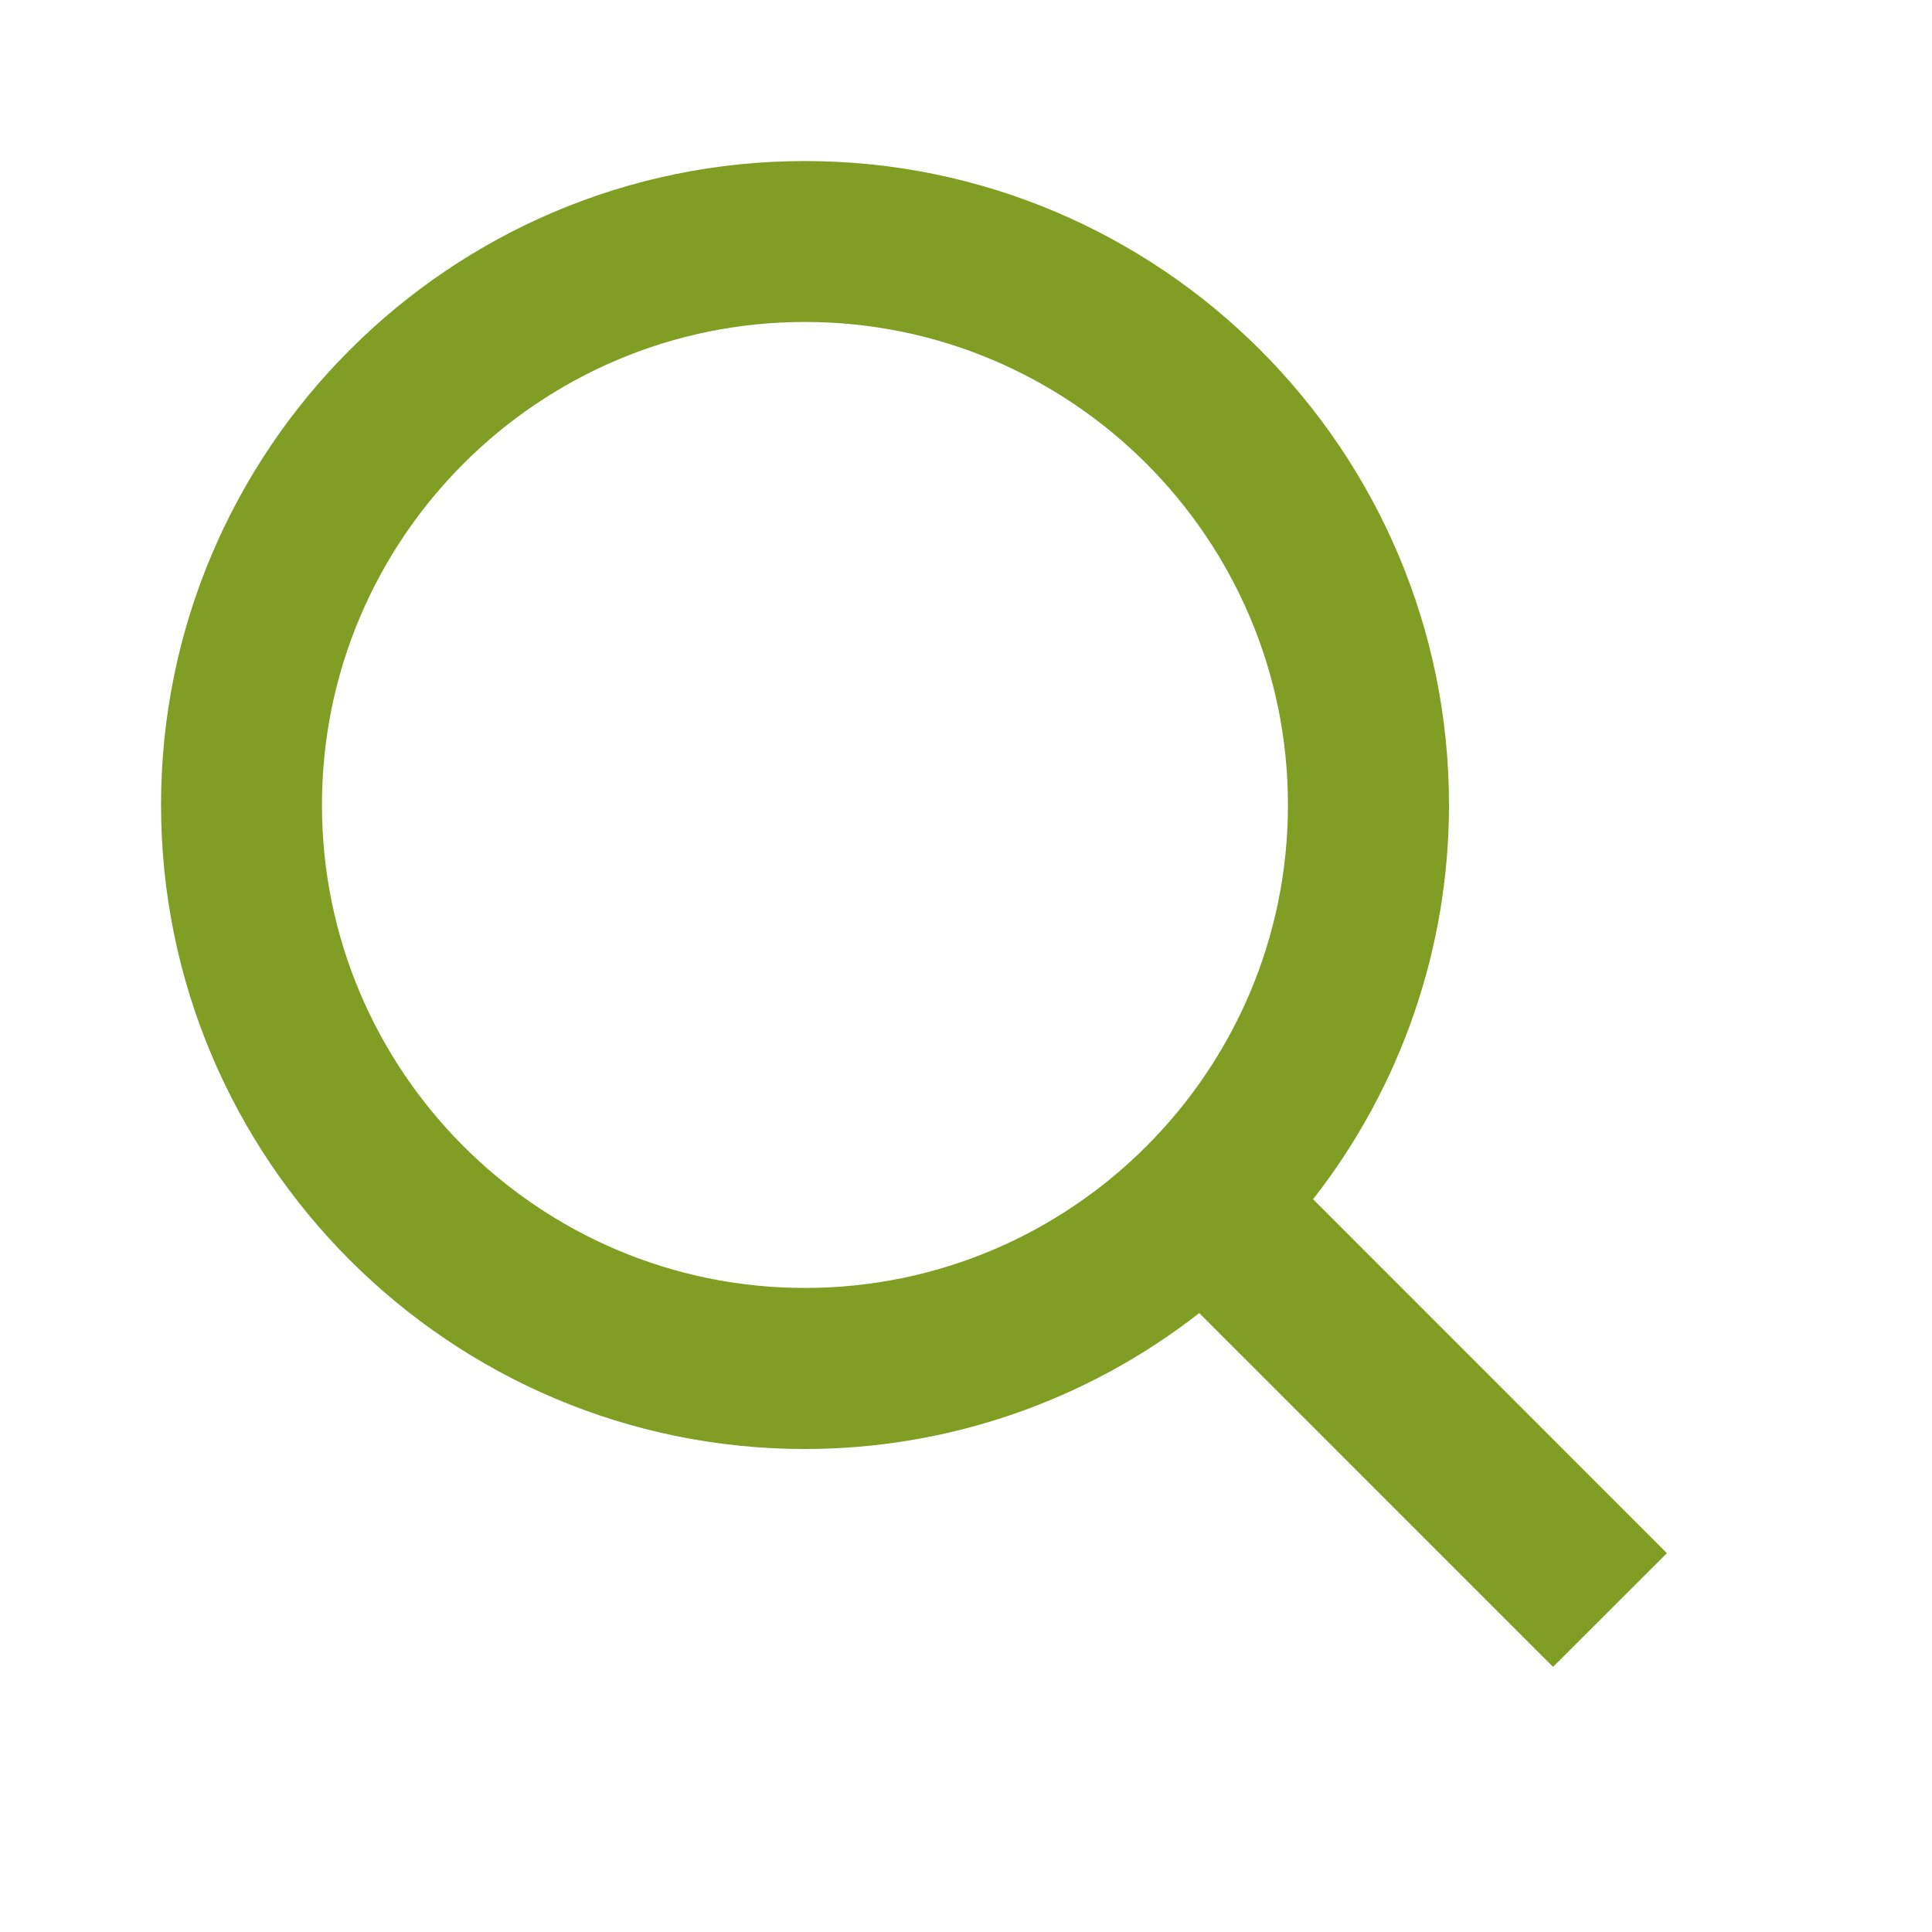
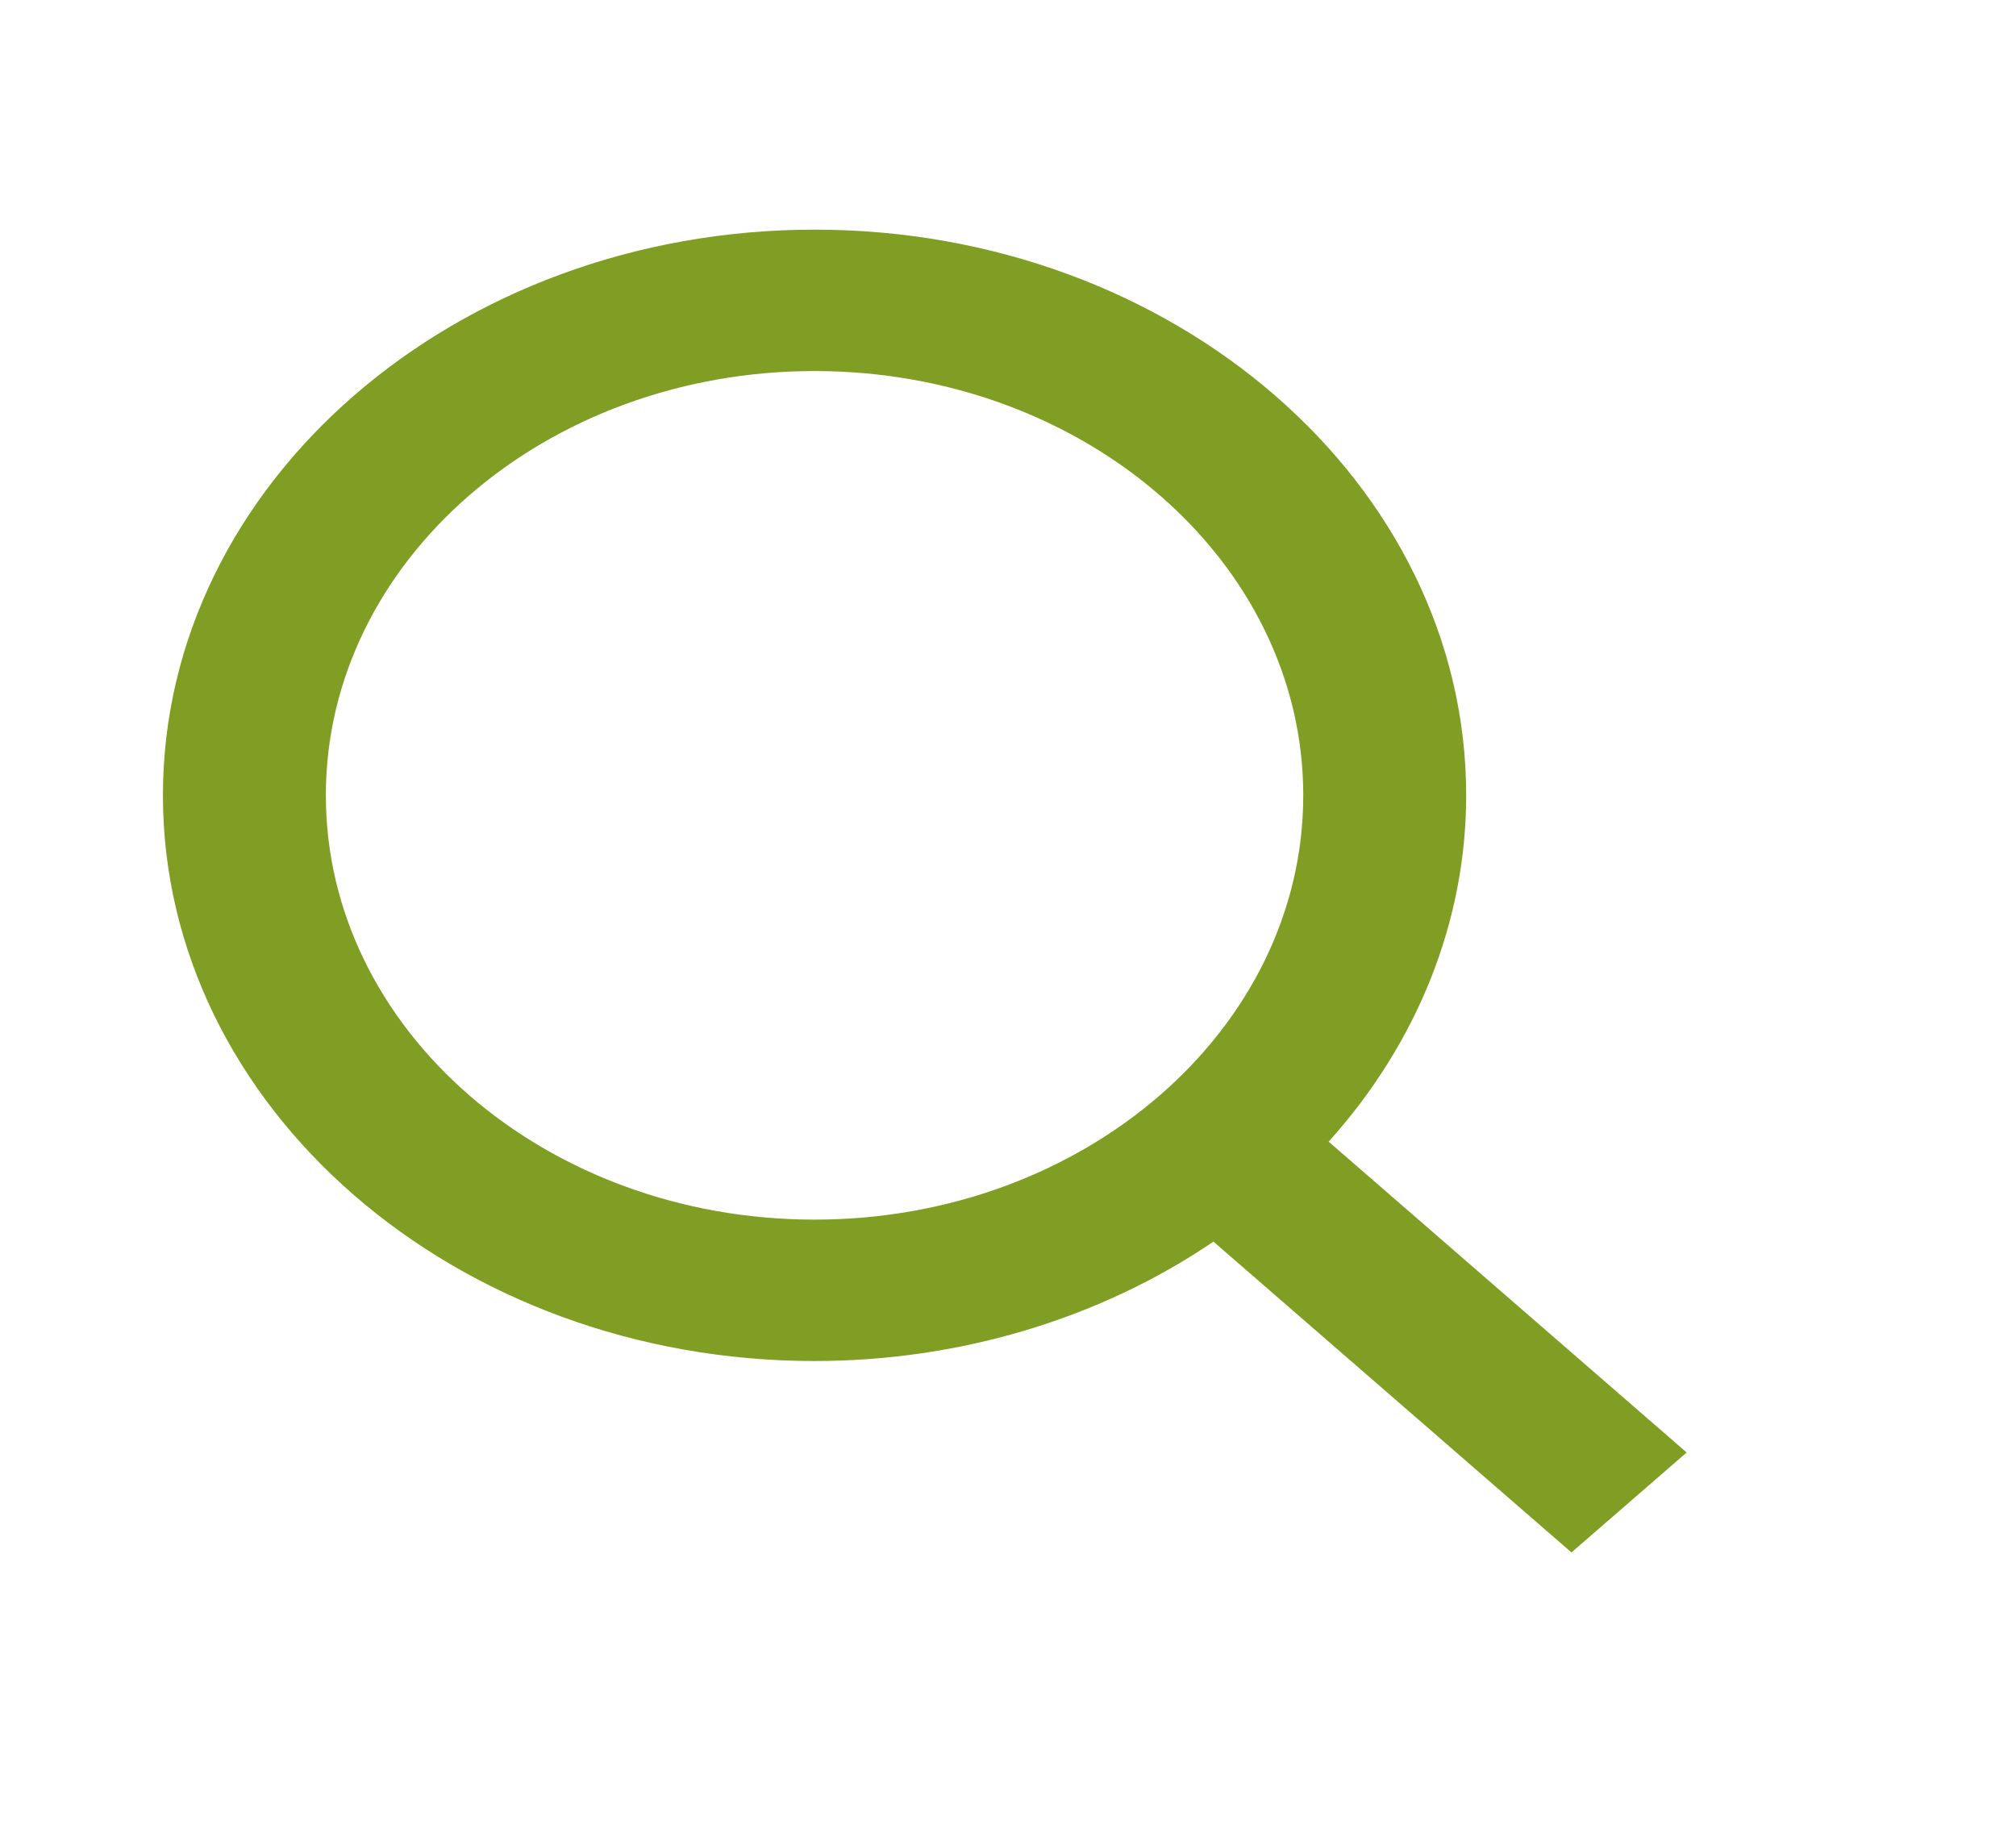
- <svg xmlns="http://www.w3.org/2000/svg" width="14" height="14" viewBox="0 0 14 14" fill="none">
-   <path d="M5.833 10.5C6.869 10.5 7.874 10.153 8.69 9.515L11.254 12.079L12.079 11.255L9.515 8.69C10.153 7.875 10.5 6.869 10.5 5.833C10.5 3.26 8.406 1.167 5.833 1.167C3.26 1.167 1.167 3.26 1.167 5.833C1.167 8.406 3.26 10.5 5.833 10.5ZM5.833 2.333C7.763 2.333 9.333 3.903 9.333 5.833C9.333 7.763 7.763 9.333 5.833 9.333C3.903 9.333 2.333 7.763 2.333 5.833C2.333 3.903 3.903 2.333 5.833 2.333Z" fill="#7F9E23" />
+ <svg xmlns="http://www.w3.org/2000/svg" width="22" height="20" viewBox="0 0 22 20" fill="none">
+   <path d="M8.889 14.852C10.467 14.852 11.999 14.393 13.242 13.549L17.149 16.941L18.406 15.85L14.499 12.458C15.471 11.379 16 10.049 16 8.679C16 5.276 12.81 2.506 8.889 2.506C4.968 2.506 1.778 5.276 1.778 8.679C1.778 12.083 4.968 14.852 8.889 14.852ZM8.889 4.049C11.83 4.049 14.222 6.126 14.222 8.679C14.222 11.232 11.83 13.309 8.889 13.309C5.948 13.309 3.556 11.232 3.556 8.679C3.556 6.126 5.948 4.049 8.889 4.049Z" fill="#7F9E23" />
</svg>
